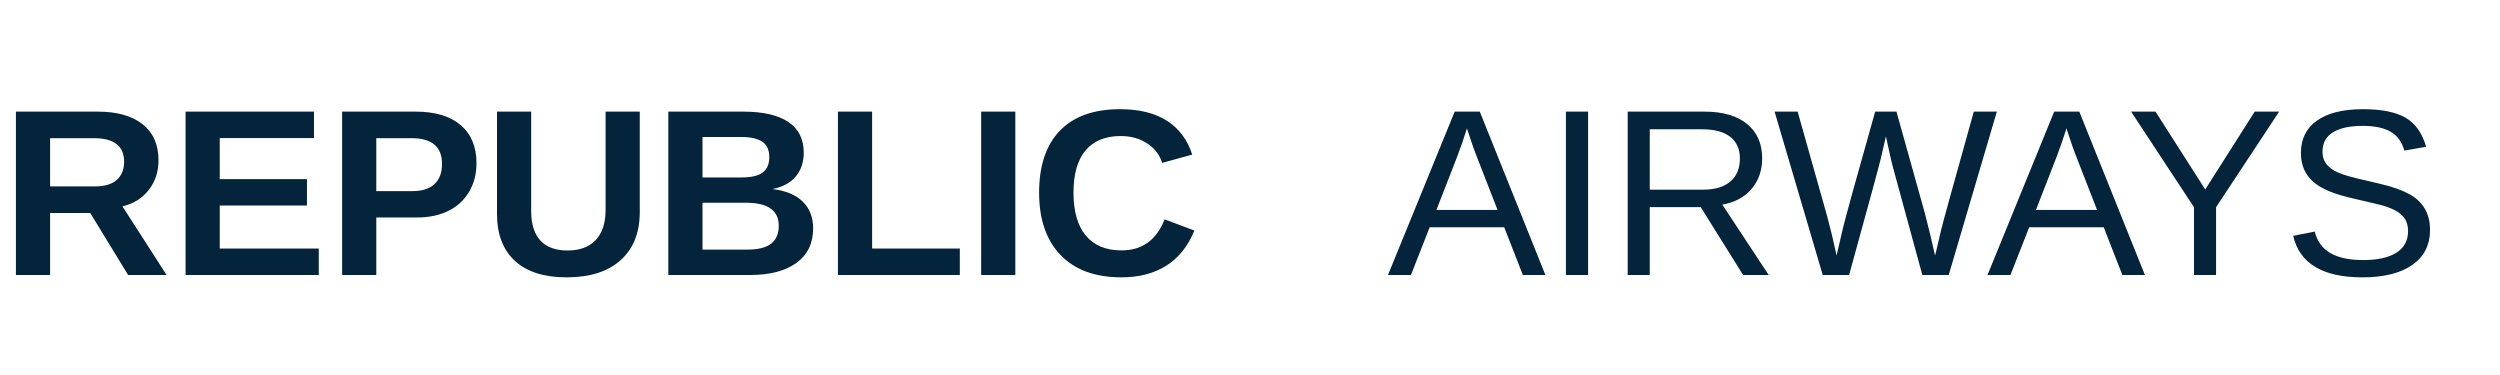
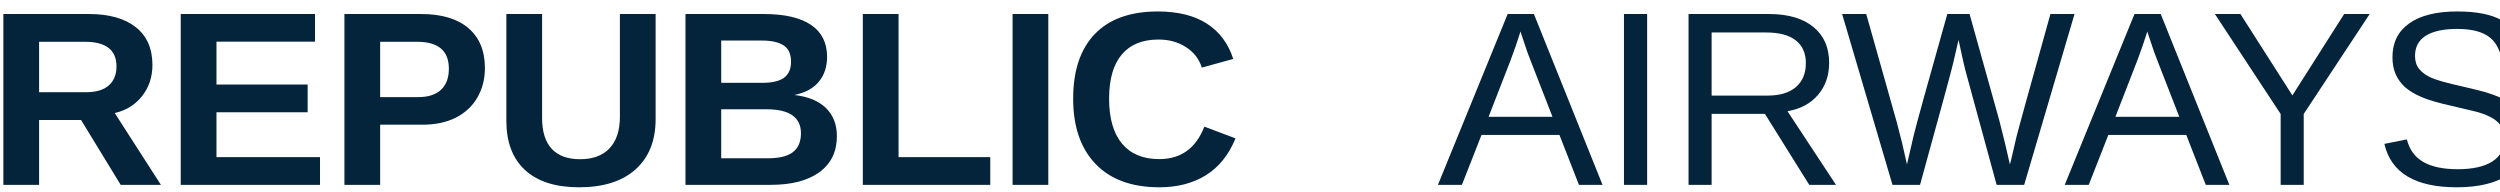
- <svg xmlns="http://www.w3.org/2000/svg" viewBox="0 0 400 60" font-family="Helvetica Neue, Arial, sans-serif">
+ <svg xmlns="http://www.w3.org/2000/svg" viewBox="2.033 15.715 382.573 29.241" font-family="Helvetica Neue, Arial, sans-serif">
  <text x="0" y="44" font-size="38" font-weight="700" fill="#04243C" letter-spacing="-0.3">REPUBLIC</text>
  <text x="222" y="44" font-size="38" font-weight="400" fill="#04243C" letter-spacing="-0.3">AIRWAYS</text>
</svg>
